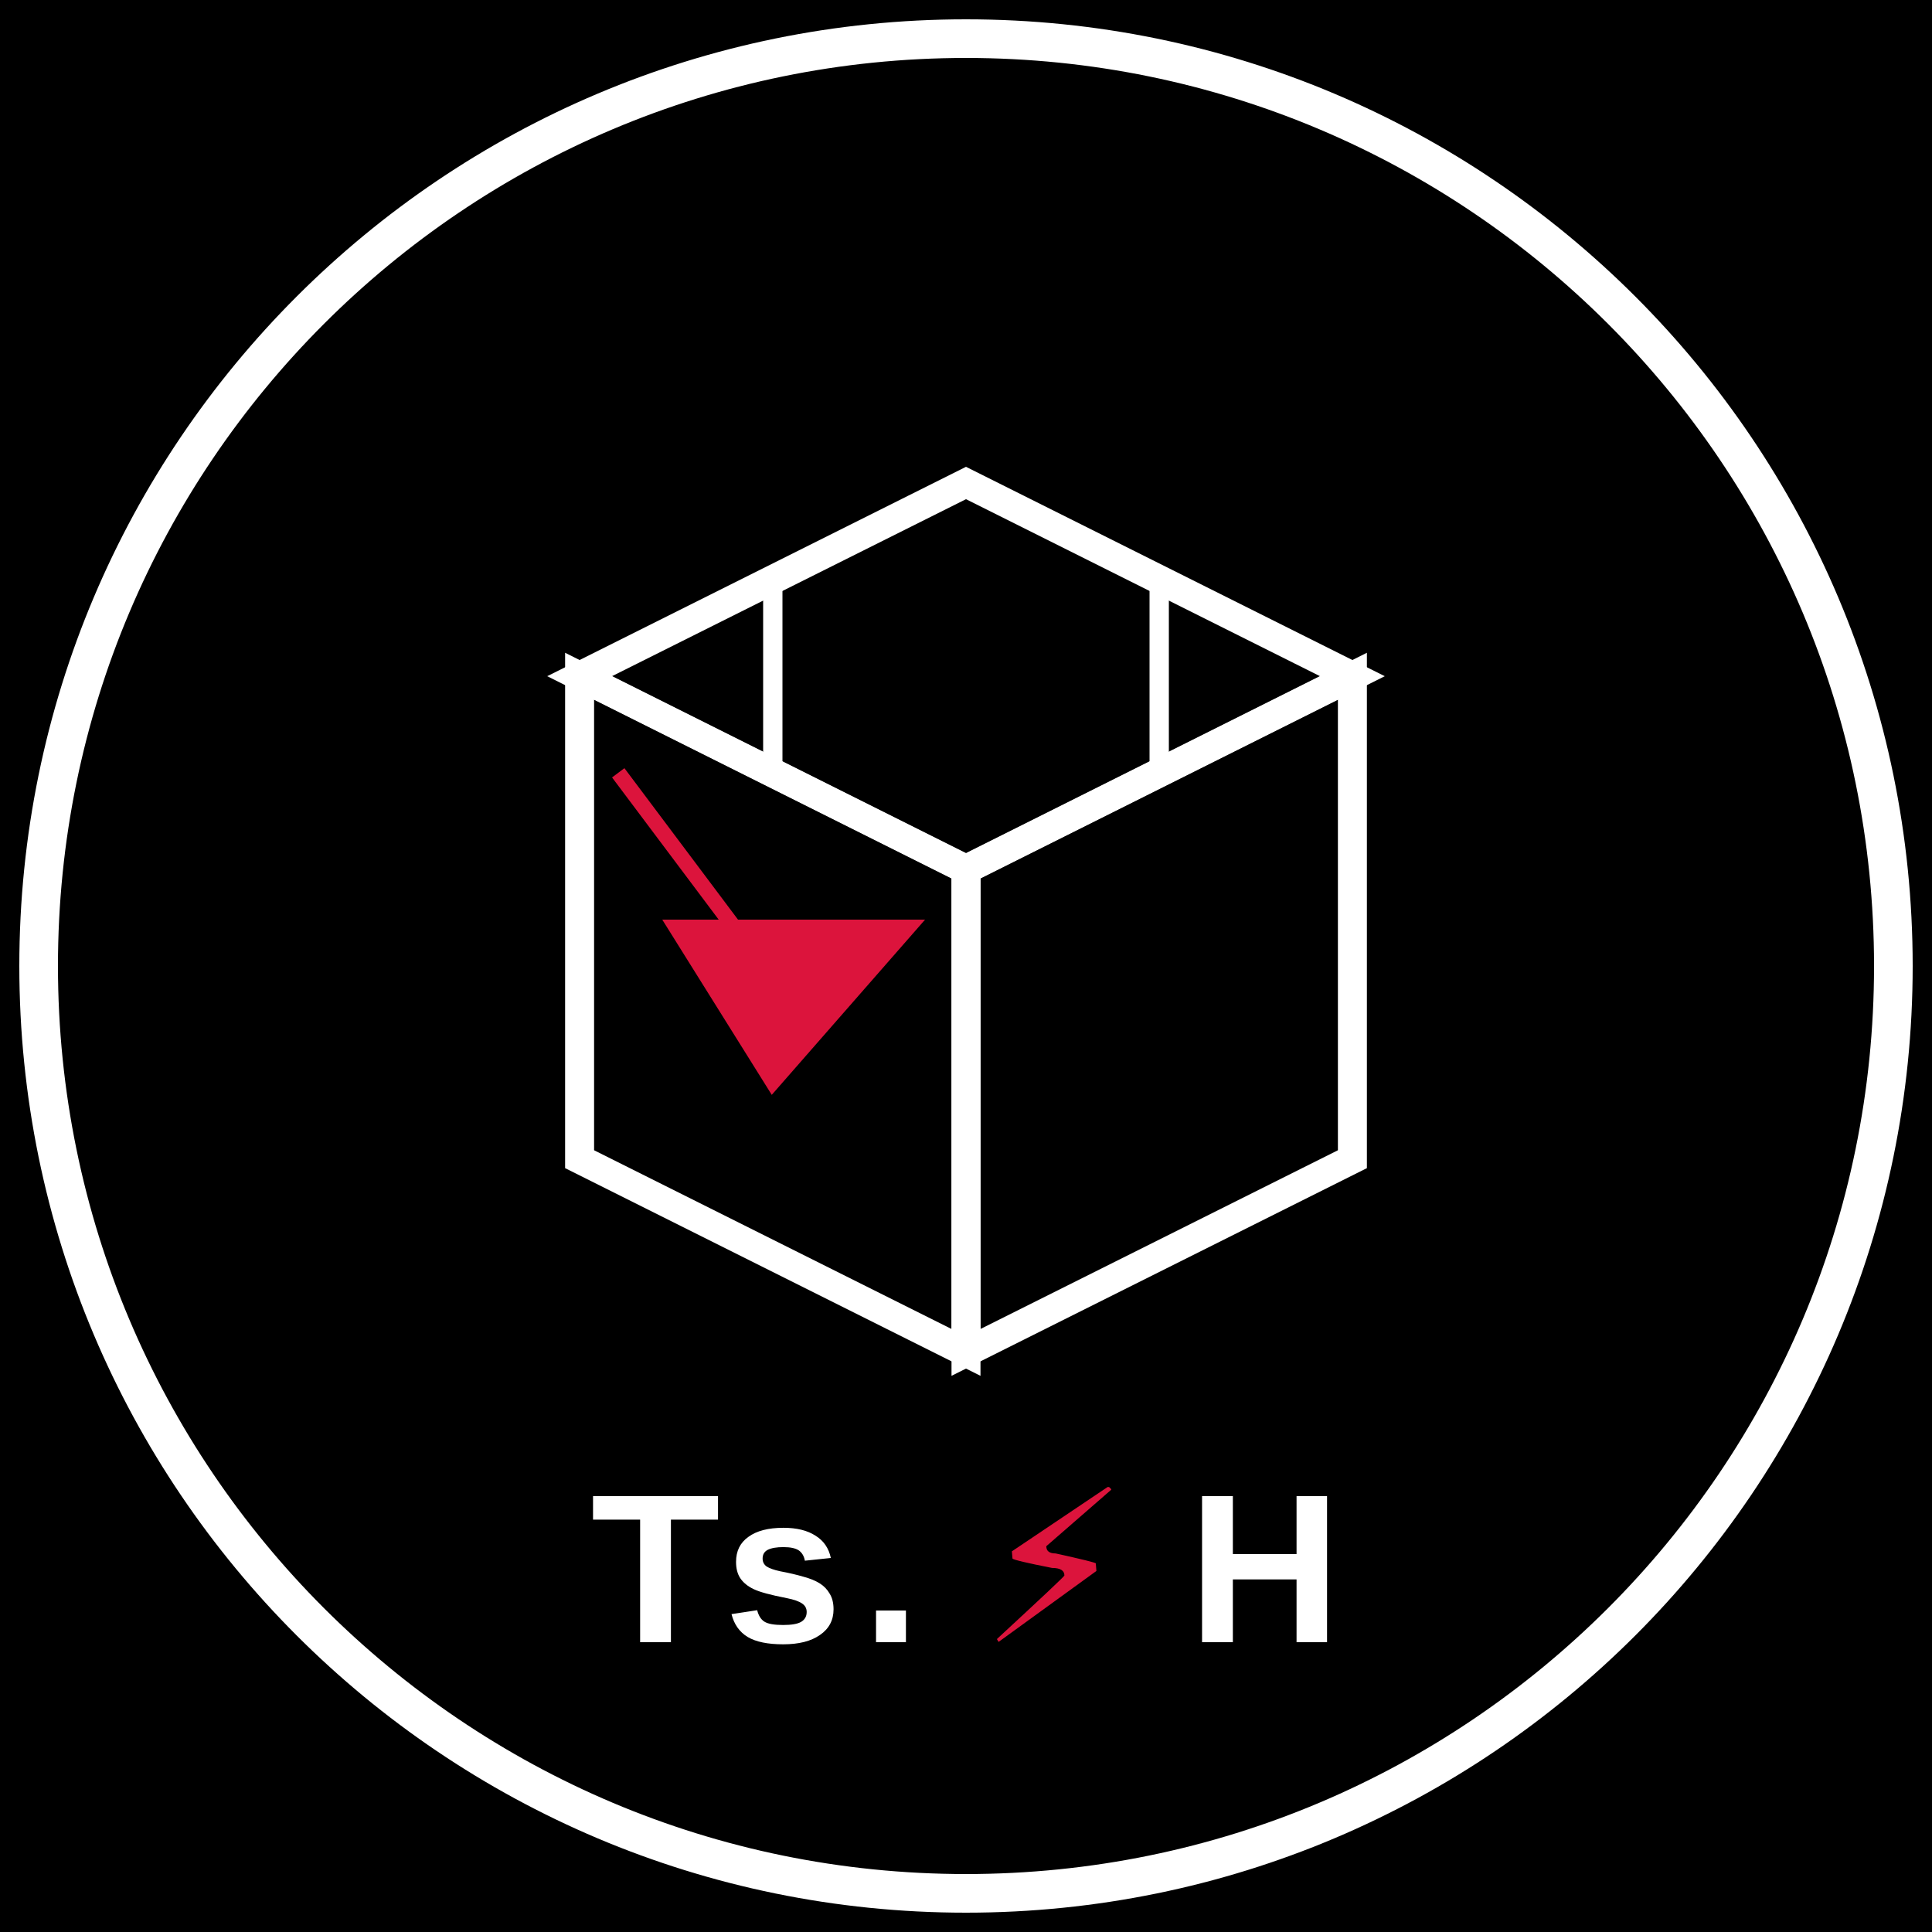
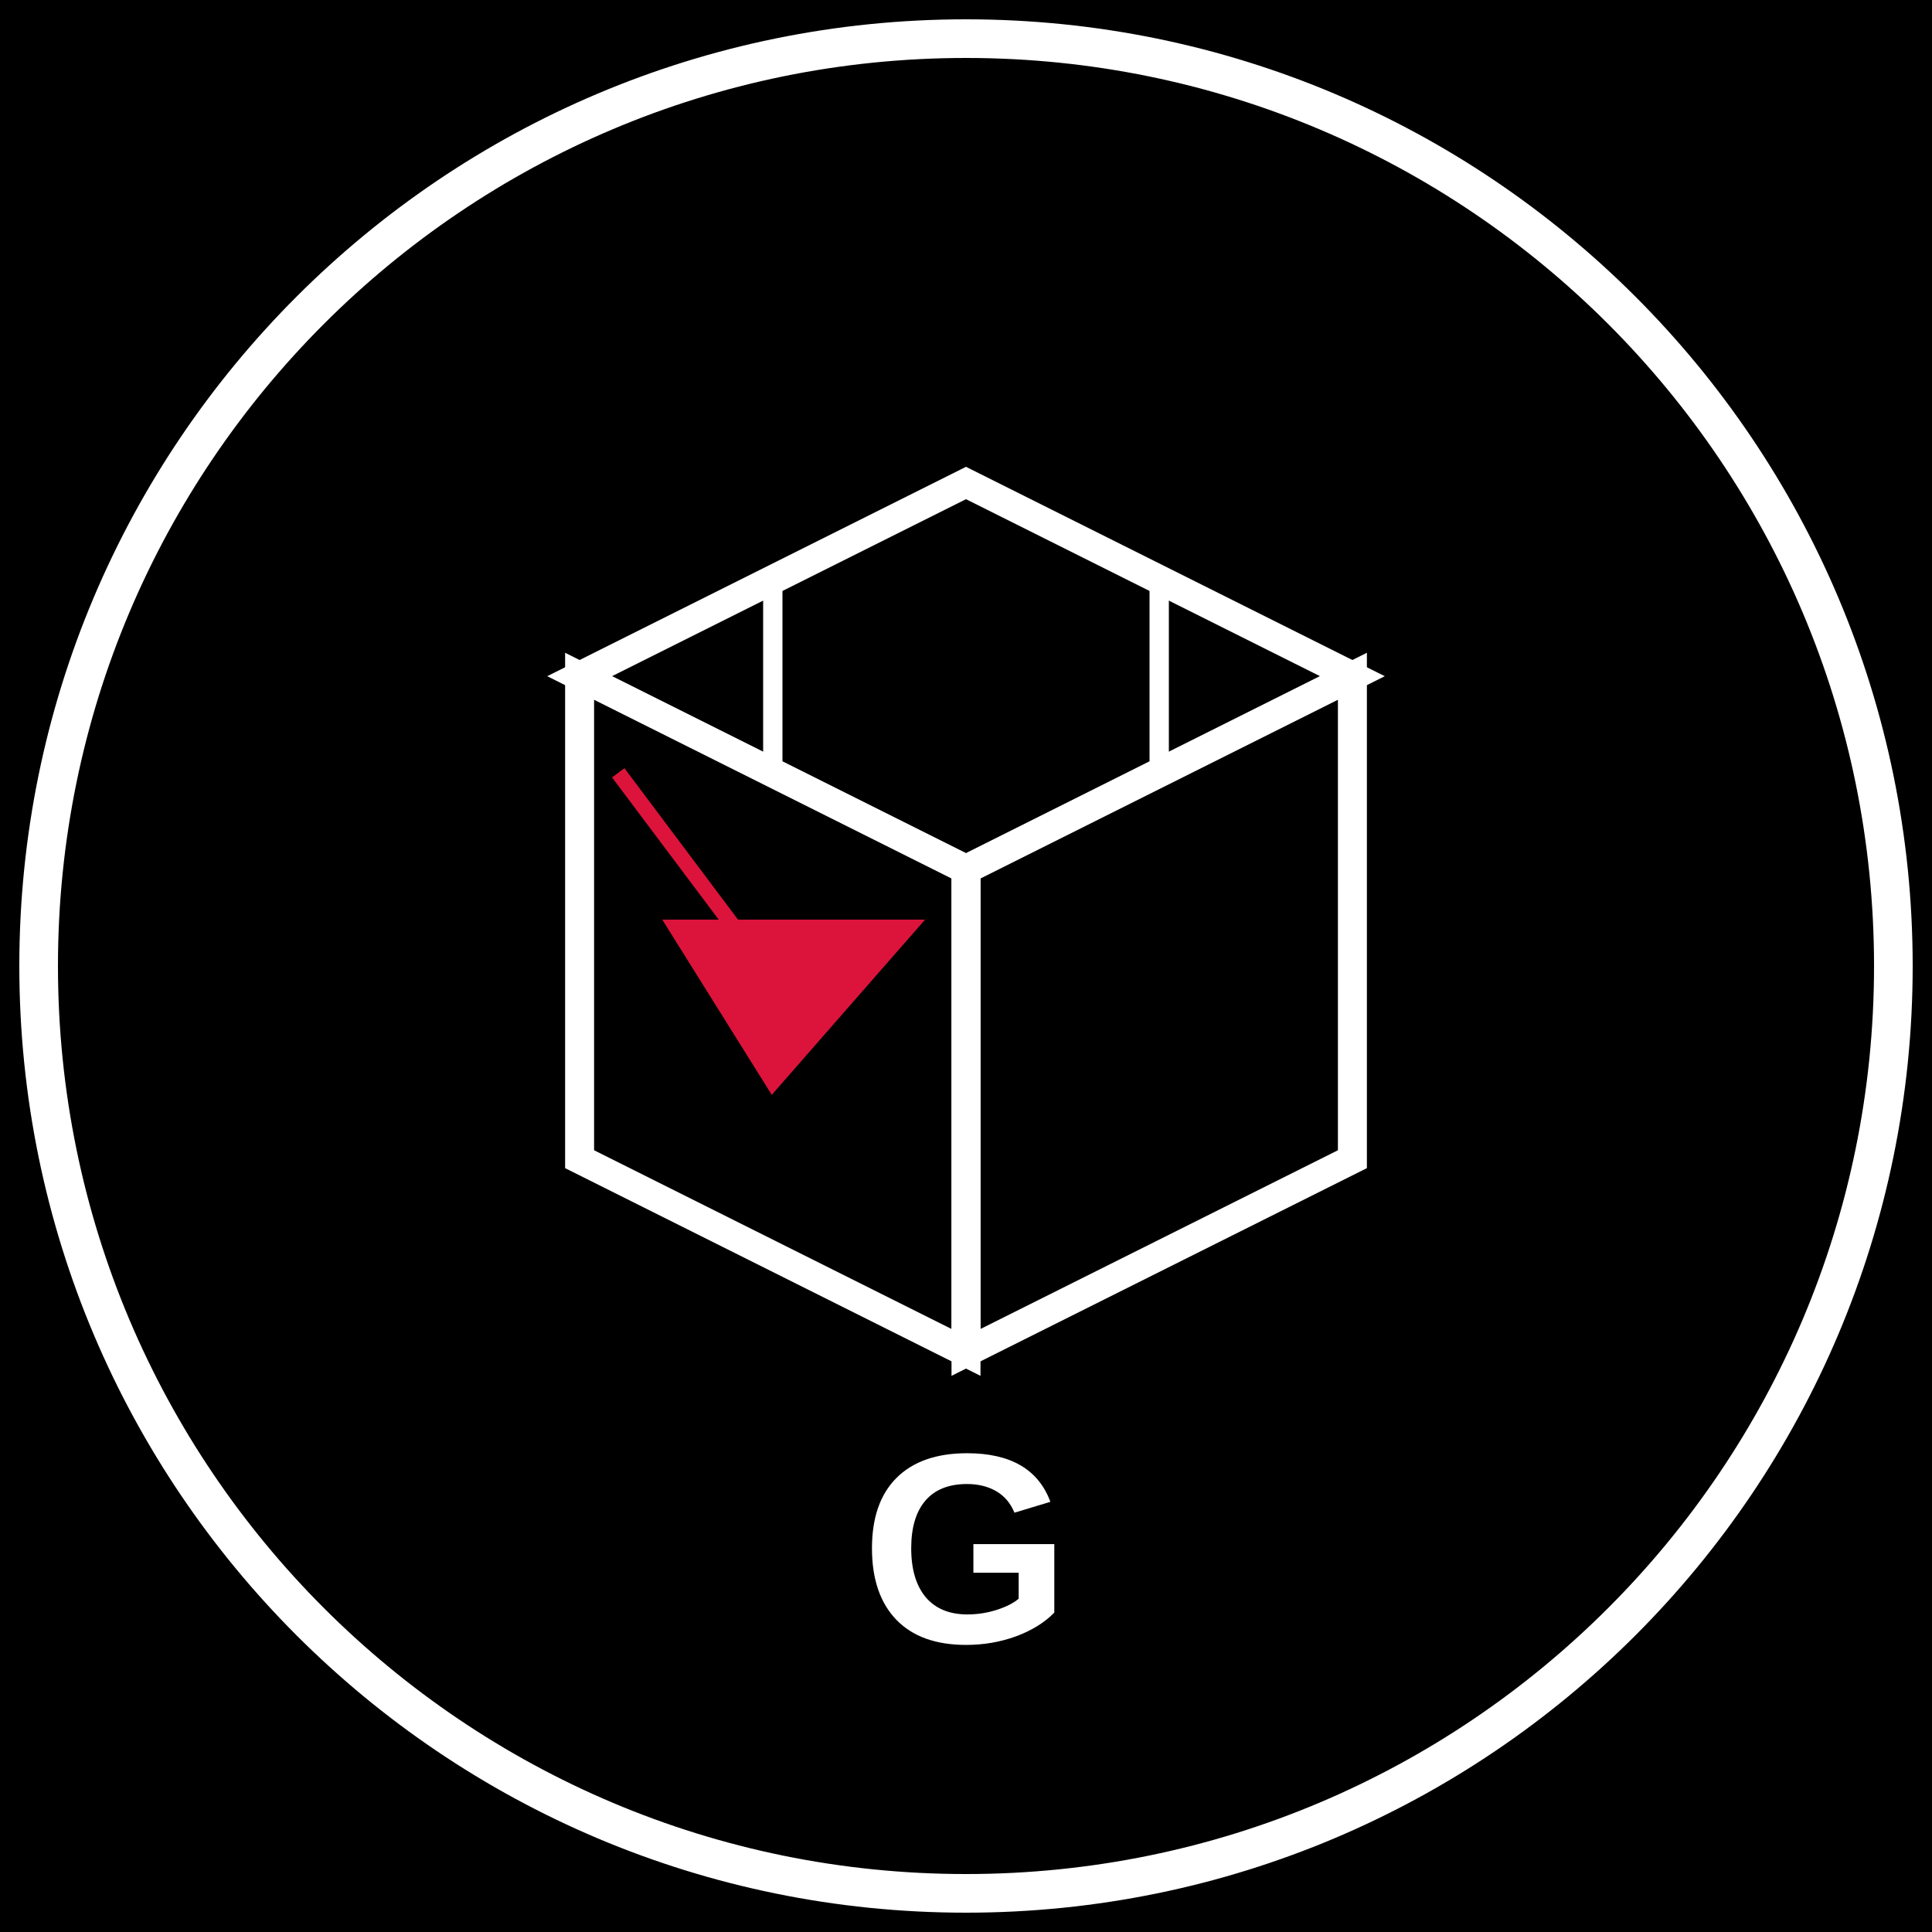
<svg xmlns="http://www.w3.org/2000/svg" width="100" height="100" viewBox="0 0 100 100">
  <rect width="100" height="100" fill="black" />
  <circle cx="50" cy="50" r="48" fill="none" stroke="white" stroke-width="2" />
  <path d="M 30 35 L 50 25 L 70 35 L 50 45 Z" fill="none" stroke="white" stroke-width="1.5" />
  <line x1="40" y1="30" x2="40" y2="40" stroke="white" stroke-width="1" />
  <line x1="60" y1="30" x2="60" y2="40" stroke="white" stroke-width="1" />
  <path d="M 30 35 L 30 60 L 50 70 L 50 45 Z" fill="none" stroke="white" stroke-width="1.5" />
  <path d="M 50 45 L 70 35 L 70 60 L 50 70 Z" fill="none" stroke="white" stroke-width="1.5" />
  <path d="M 32 40 L 38 48 L 35 48 L 40 56 L 47 48 L 38 48 Z" fill="#DC143C" stroke="#DC143C" stroke-width="0.8" />
-   <text x="50" y="85" text-anchor="middle" fill="white" font-size="11" font-family="Arial, sans-serif" font-weight="bold" letter-spacing="1">
-     <tspan fill="white">Ts.</tspan>
-     <tspan fill="#DC143C">⚡</tspan>
-     <tspan fill="white">H</tspan>
+   <text x="50" y="85" text-anchor="middle" fill="white" font-size="14" font-family="Arial, sans-serif" font-weight="bold" letter-spacing="1">
+     <tspan fill="white">G</tspan>
  </text>
</svg>
